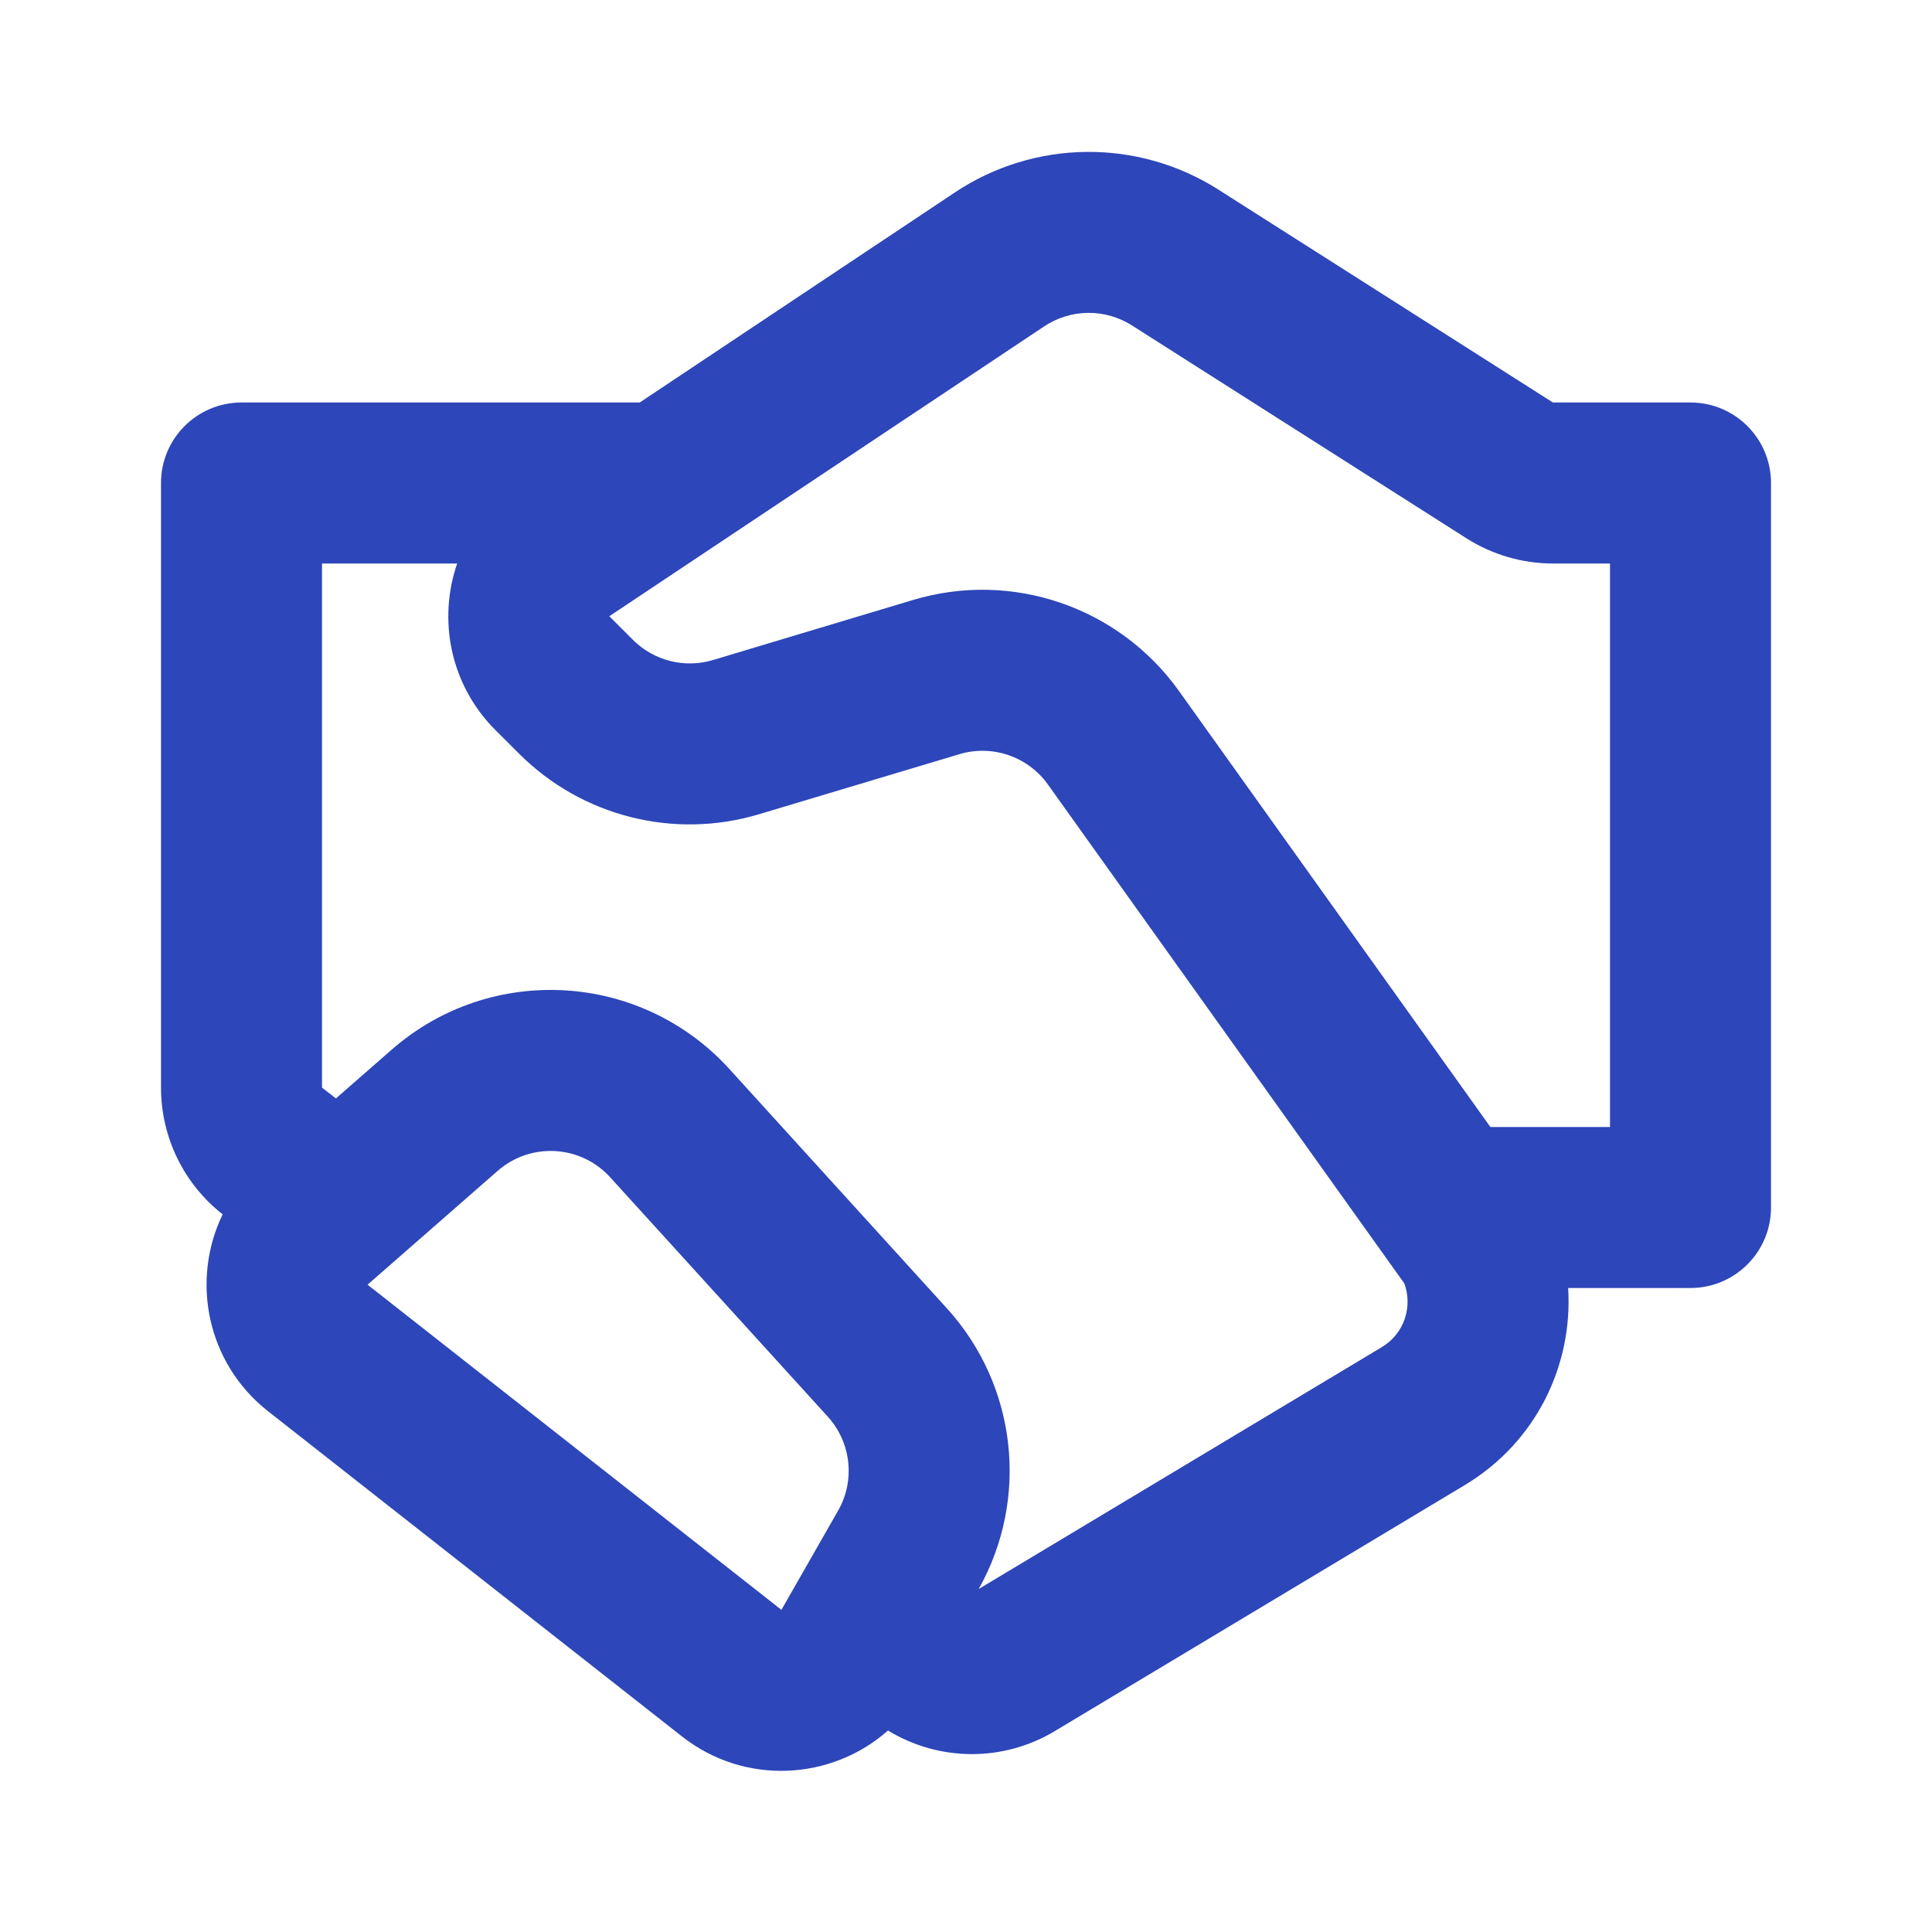
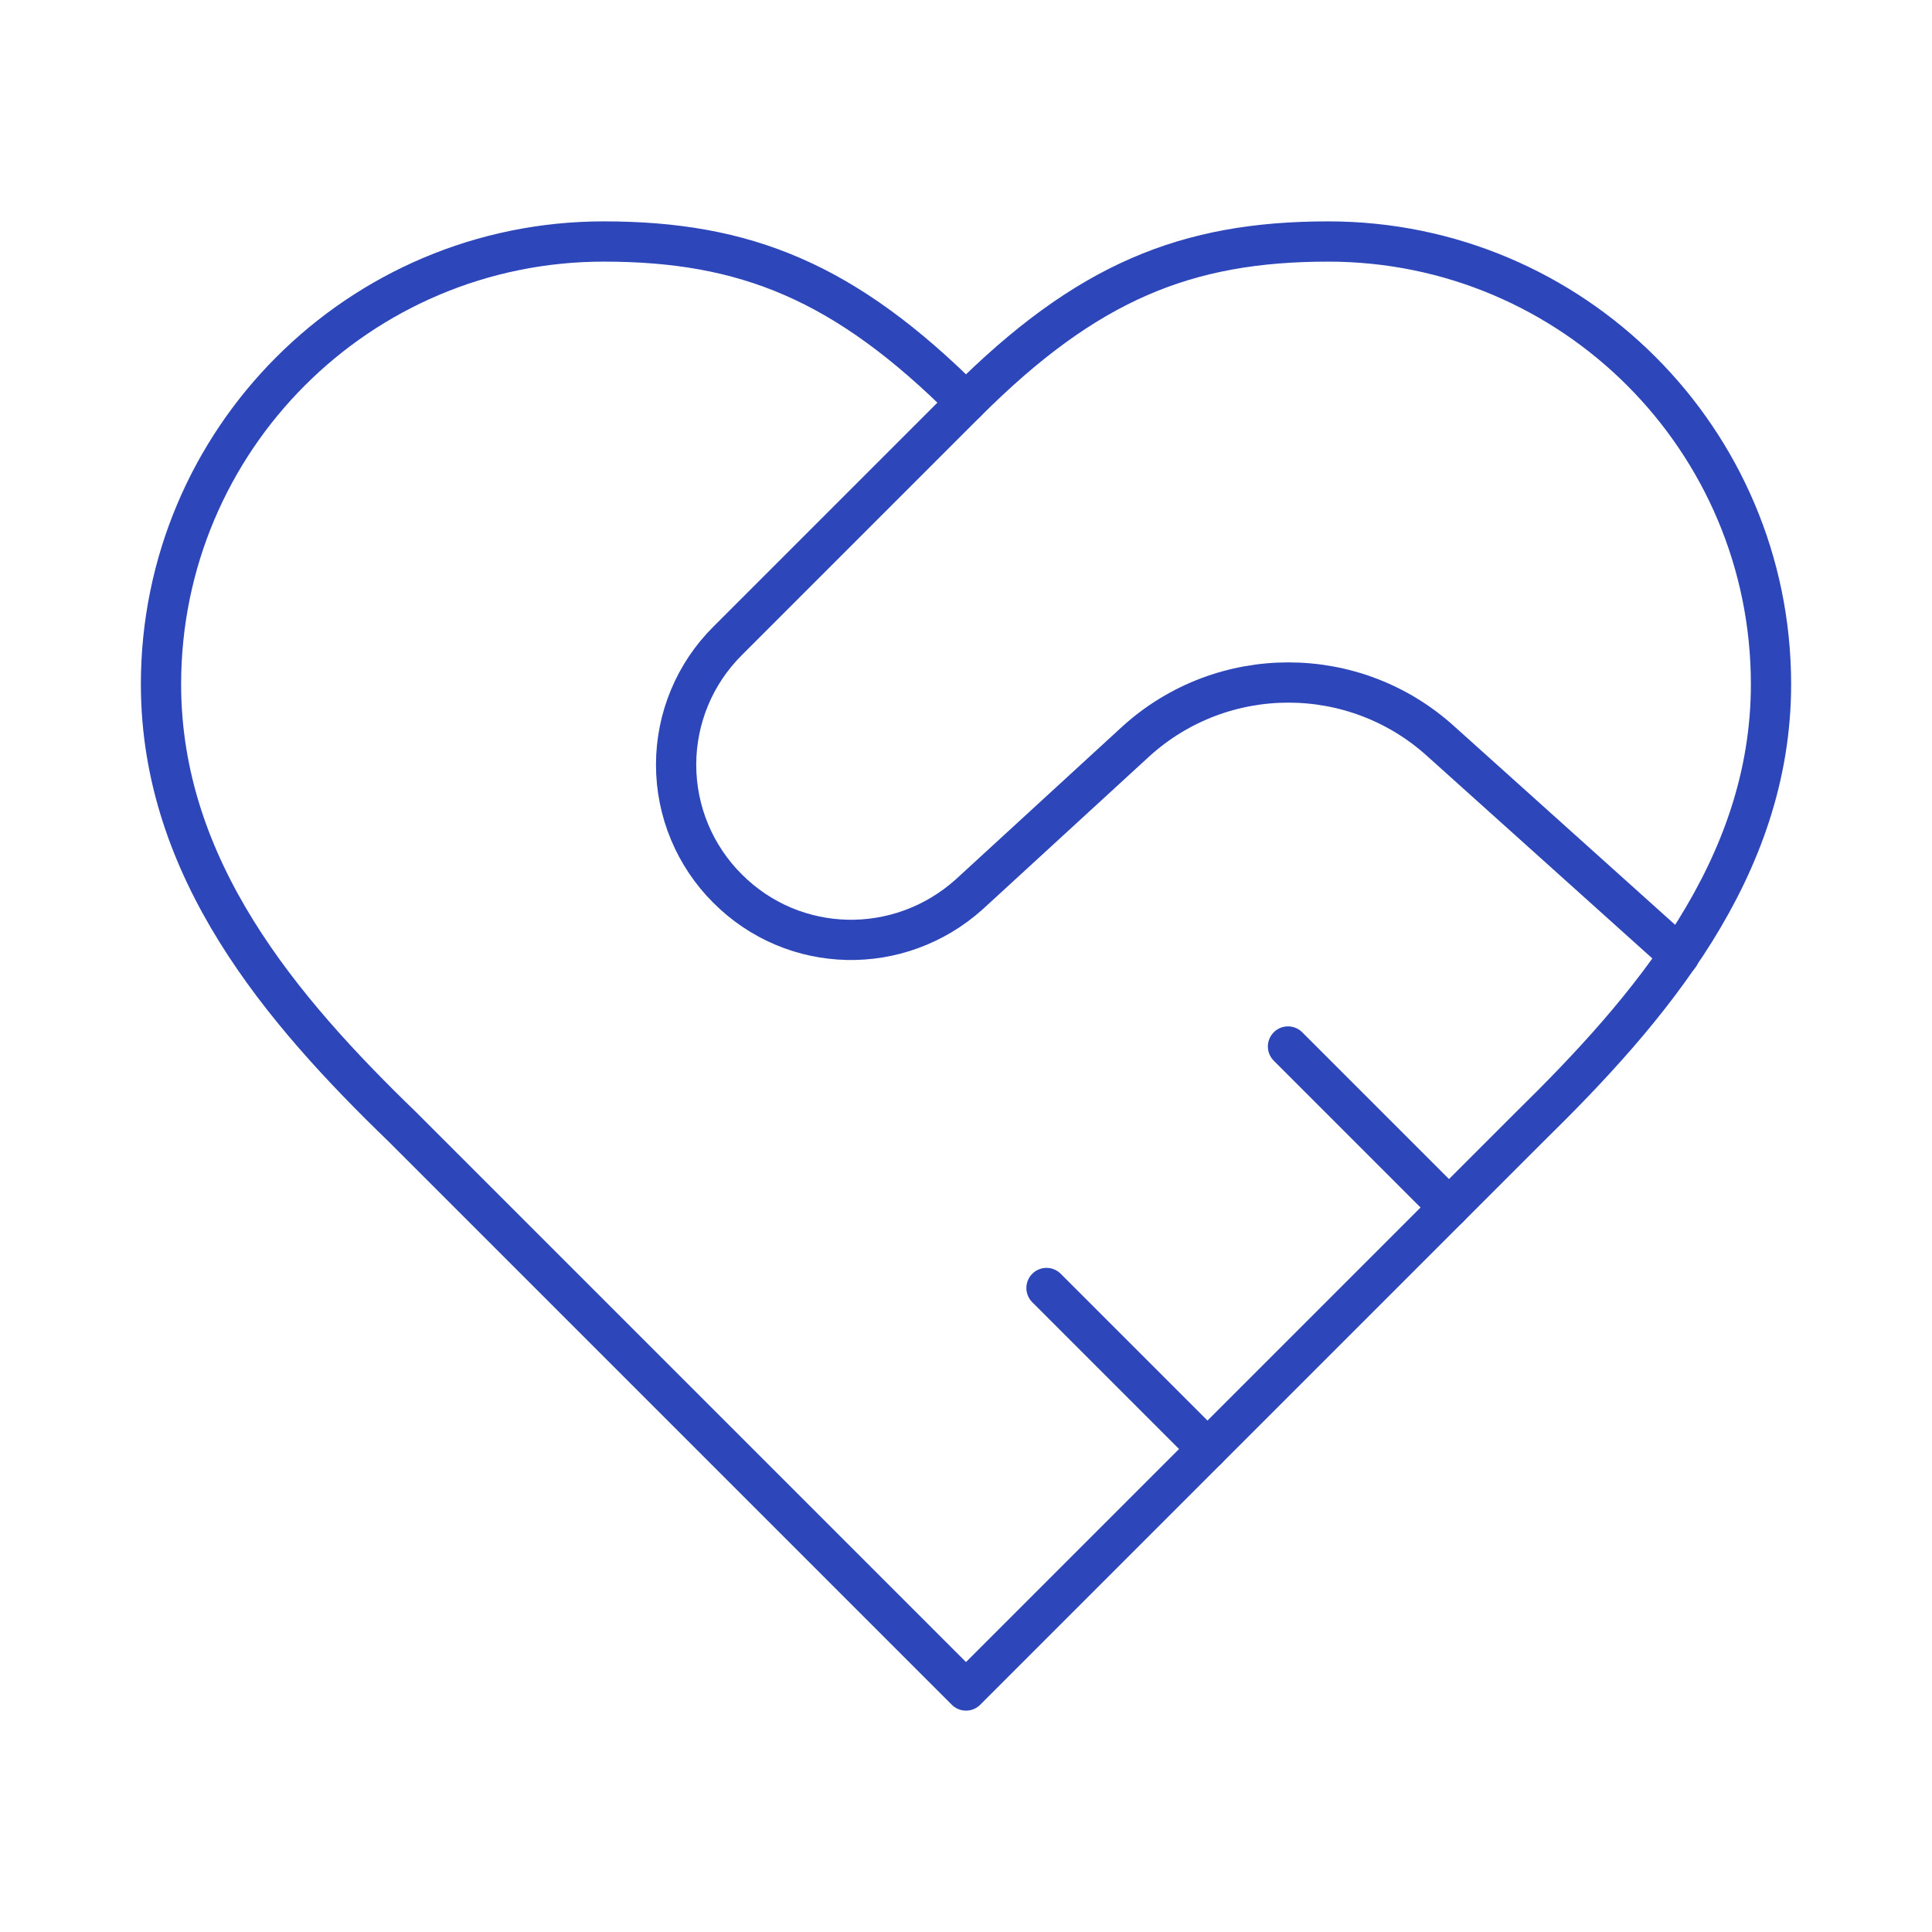
- <svg xmlns="http://www.w3.org/2000/svg" viewBox="0 0 24 24" fill="rgba(45,70,185,1)">
-   <path d="M11.861 2.391C12.85 1.732 14.134 1.718 15.136 2.356L19.291 5H21C21.552 5 22 5.448 22 6V15C22 15.552 21.552 16 21 16H19.48C19.54 16.947 19.093 17.91 18.195 18.449L13.102 21.505C12.459 21.891 11.661 21.882 11.031 21.497C10.331 22.117 9.253 22.185 8.471 21.57L3.33 17.531C2.564 16.929 2.37 15.9 2.766 15.085C2.282 14.706 2 14.125 2 13.511V6C2 5.448 2.448 5 3 5H7.947L11.861 2.391ZM4.173 13.645L4.865 13.04C6.095 11.963 7.96 12.07 9.06 13.279L11.762 16.252C12.632 17.208 12.79 18.613 12.158 19.739L17.166 16.734C17.448 16.565 17.55 16.228 17.445 15.943L13.018 9.746C12.769 9.397 12.326 9.246 11.917 9.369L9.431 10.114C8.374 10.432 7.228 10.143 6.448 9.362L6.155 9.07C5.587 8.502 5.44 7.693 5.679 7H4V13.511L4.173 13.645ZM14.062 4.043C13.728 3.83 13.3 3.835 12.97 4.055L7.569 7.655L7.862 7.948C8.122 8.208 8.504 8.305 8.857 8.199L11.342 7.453C12.571 7.084 13.899 7.539 14.645 8.583L18.514 14H20V7H19.291C18.911 7 18.538 6.891 18.217 6.687L14.062 4.043ZM6.182 14.545L4.566 15.959L9.707 19.998L10.411 18.766C10.626 18.39 10.574 17.918 10.282 17.597L7.58 14.625C7.214 14.222 6.592 14.186 6.182 14.545Z" />
+ <svg xmlns="http://www.w3.org/2000/svg" width="48" height="48" viewBox="0 0 24 24" fill="none" stroke="#2d46b9" stroke-width="0.5" stroke-linecap="round" stroke-linejoin="round" class="lucide lucide-heart-handshake-icon lucide-heart-handshake">
+   <path d="M19 14c1.49-1.46 3-3.21 3-5.5A5.5 5.5 0 0 0 16.5 3c-1.76 0-3 .5-4.5 2-1.5-1.5-2.74-2-4.5-2A5.5 5.5 0 0 0 2 8.5c0 2.3 1.5 4.05 3 5.5l7 7Z" />
+   <path d="M12 5 9.04 7.96a2.17 2.17 0 0 0 0 3.08c.82.82 2.13.85 3 .07l2.07-1.9a2.82 2.82 0 0 1 3.79 0l2.96 2.66" />
+   <path d="m18 15-2-2" />
+   <path d="m15 18-2-2" />
</svg>
